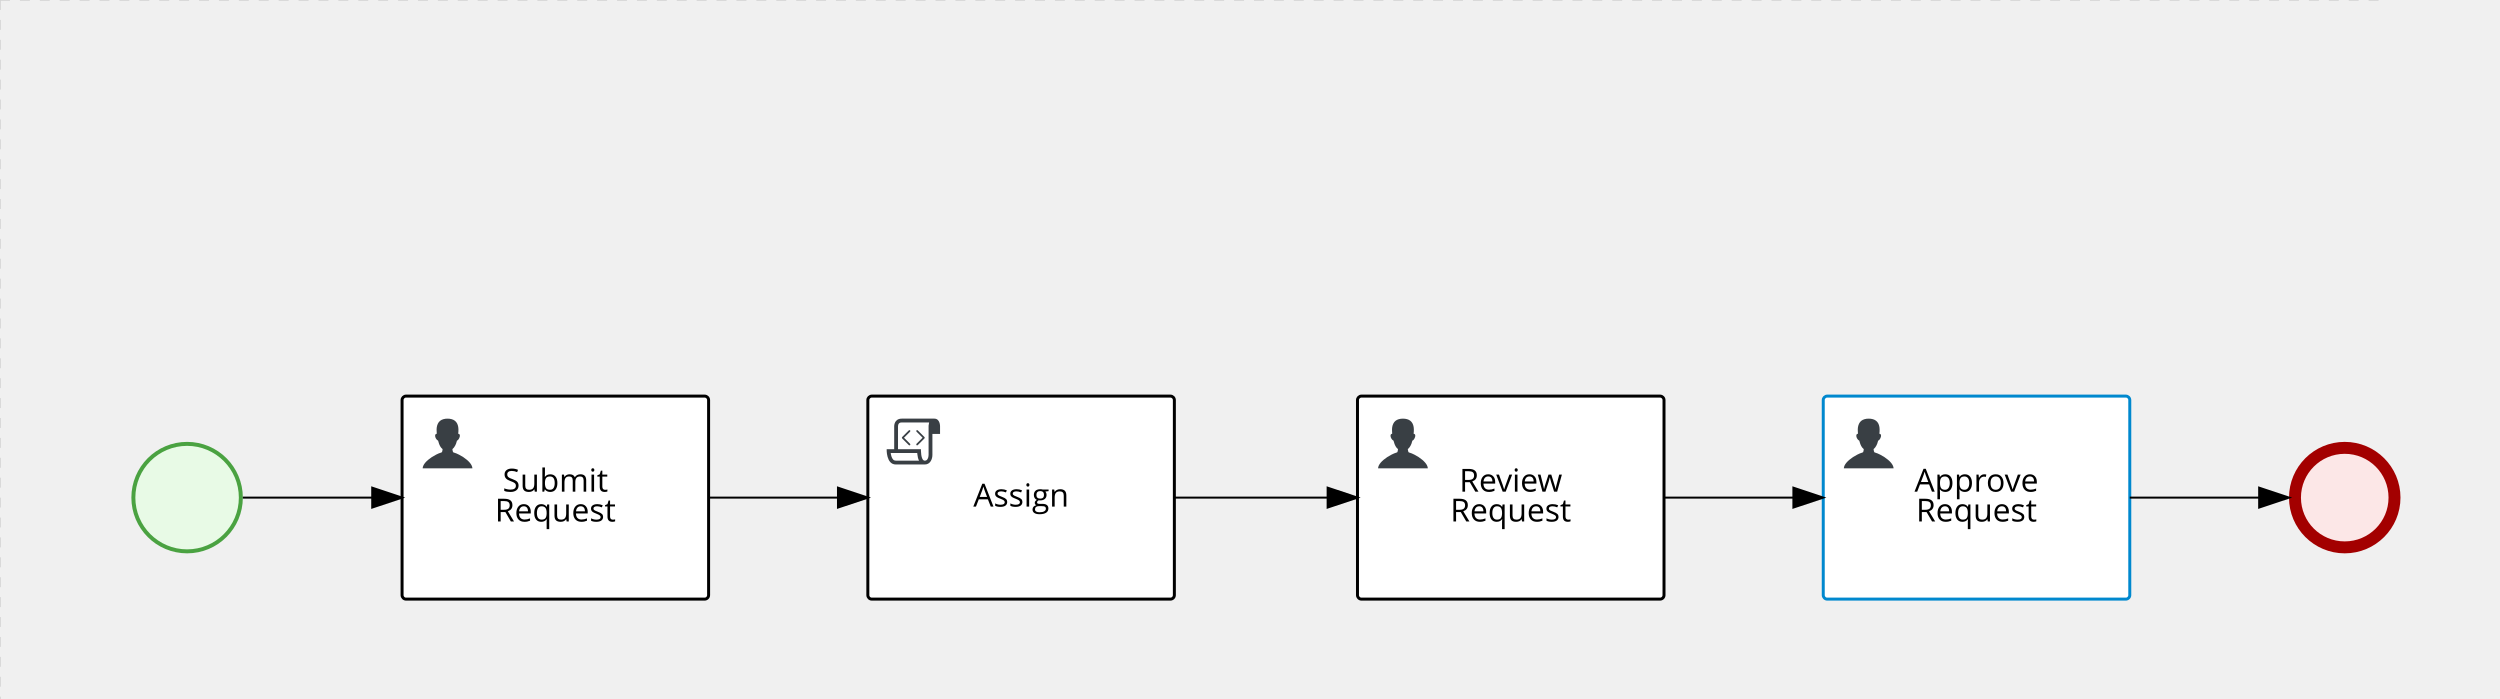
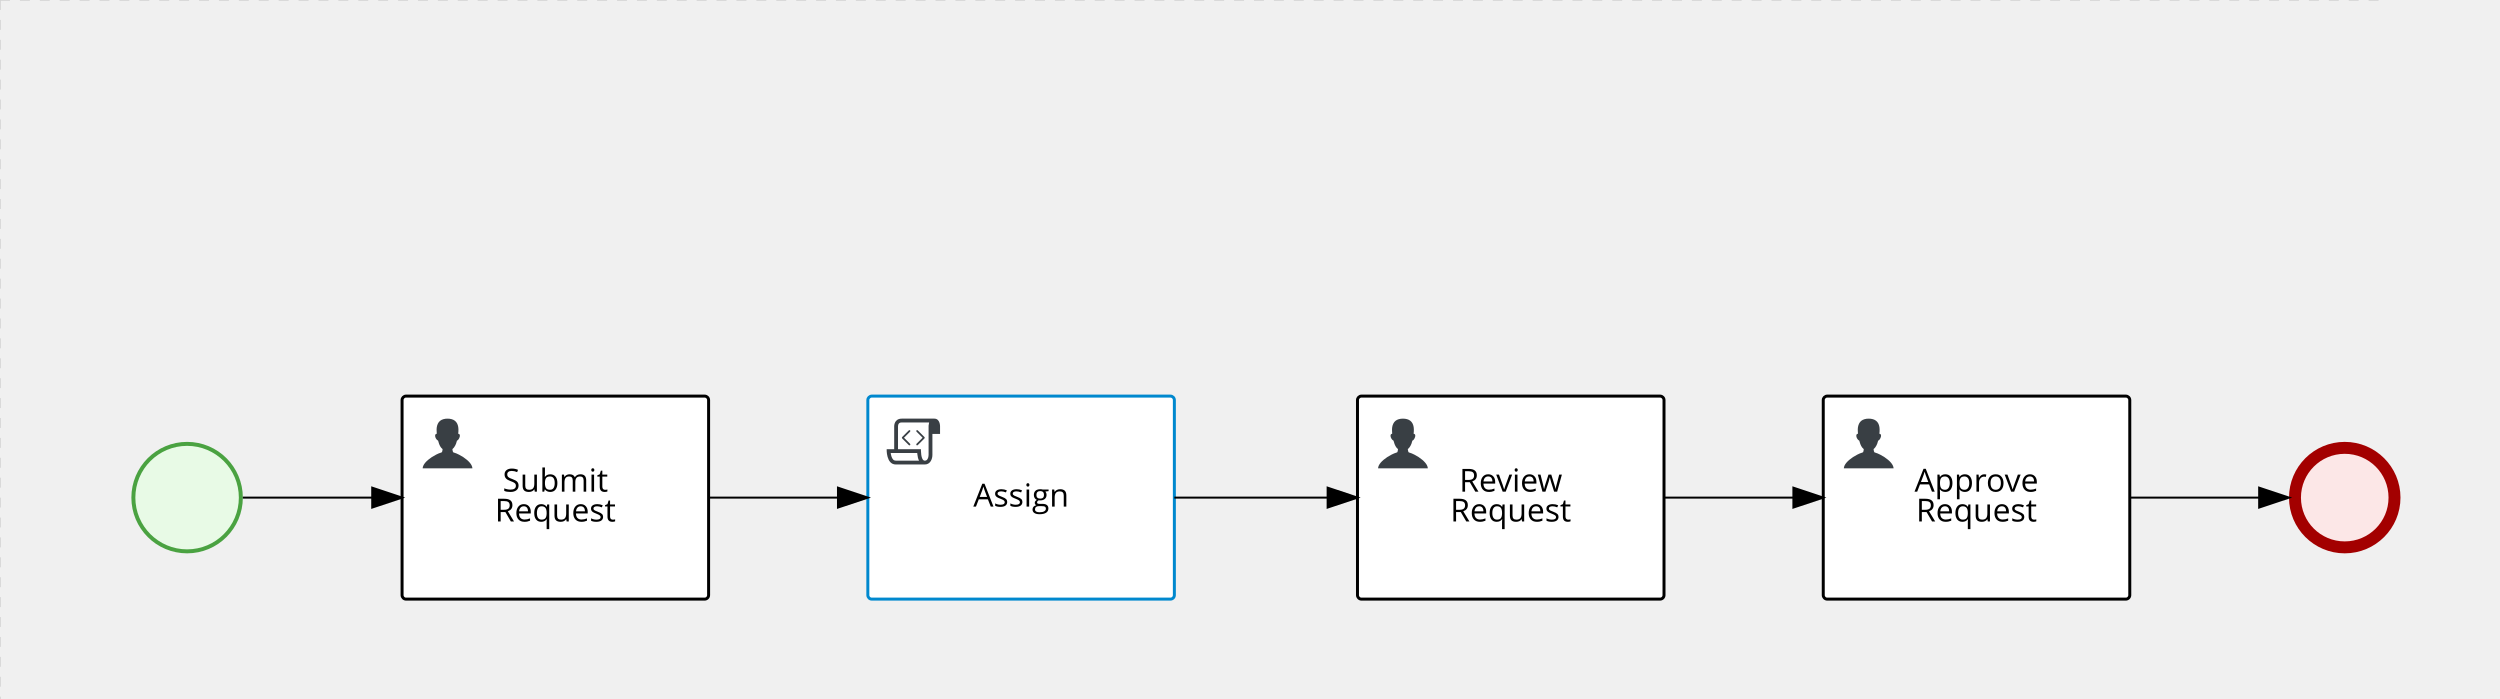
<svg xmlns="http://www.w3.org/2000/svg" version="1.1" width="1256" height="351" viewBox="0 0 1256 351">
  <defs />
  <g transform="matrix(1,0,0,1,0,0)">
    <g>
      <g>
        <g>
          <path fill="none" stroke="#d3d3d3" paint-order="fill stroke markers" d=" M 0 0 L 1200 0" stroke-miterlimit="10" stroke-opacity="0.8" stroke-dasharray="5" />
        </g>
        <g>
          <path fill="none" stroke="#d3d3d3" paint-order="fill stroke markers" d=" M 0 0 L 0 800" stroke-miterlimit="10" stroke-opacity="0.8" stroke-dasharray="5" />
        </g>
      </g>
      <g id="_0E424EA0-77E7-4831-B2D3-A6ECF1FDC271" bpmn2nodeid="_0E424EA0-77E7-4831-B2D3-A6ECF1FDC271" transform="matrix(1,0,0,1,916,199)">
        <g>
          <path fill="none" stroke="none" />
        </g>
        <g transform="matrix(1,0,0,1,0,0)">
          <path fill="#ffffff" stroke="none" id="_0E424EA0-77E7-4831-B2D3-A6ECF1FDC271?shapeType=BACKGROUND" paint-order="stroke fill markers" d=" M 2 0 L 152 0 L 152 0 A 2 2 0 0 1 154 2 L 154 100 L 154 100 A 2 2 0 0 1 152 102 L 2 102 L 2 102 A 2 2 0 0 1 0 100 L 0 2 L 0 2 A 2 2 0 0 1 2 0 Z" />
        </g>
        <g transform="matrix(1,0,0,1,0,0)">
-           <path fill="none" stroke="rgb(0,136,206)" id="_0E424EA0-77E7-4831-B2D3-A6ECF1FDC271?shapeType=BORDER&amp;renderType=STROKE" paint-order="fill stroke markers" d=" M 2 0 L 152 0 L 152 0 A 2 2 0 0 1 154 2 L 154 100 L 154 100 A 2 2 0 0 1 152 102 L 2 102 L 2 102 A 2 2 0 0 1 0 100 L 0 2 L 0 2 A 2 2 0 0 1 2 0 Z" stroke-miterlimit="10" stroke-width="1.5" stroke-dasharray="" />
+           <path fill="none" stroke="#000000" id="_0E424EA0-77E7-4831-B2D3-A6ECF1FDC271?shapeType=BORDER&amp;renderType=STROKE" paint-order="fill stroke markers" d=" M 2 0 L 152 0 L 152 0 A 2 2 0 0 1 154 2 L 154 100 L 154 100 A 2 2 0 0 1 152 102 L 2 102 L 2 102 A 2 2 0 0 1 0 100 L 0 2 L 0 2 A 2 2 0 0 1 2 0 Z" stroke-miterlimit="10" stroke-width="1.5" stroke-dasharray="" />
        </g>
        <g>
          <g transform="matrix(0.06,0,0,0.06,9.4,9.4)">
            <g transform="matrix(1,0,0,1,0,0)">
              <path fill="#393f44" stroke="none" id="_0E424EA0-77E7-4831-B2D3-A6ECF1FDC271undefined" paint-order="stroke fill markers" d=" M 0 0 M 16 445.21 C 16 440.869 18.784 431.129 22.001 424.217 C 35.768 394.64 77.283 359.28 129 333.084 C 144.516 325.224 157.347 319.964 167.807 317.174 C 171.932 316.074 175.729 314.414 176.525 313.363 C 178.894 310.234 180.914 302.908 181.727 294.5 L 182.5 286.5 L 178.507 283.455 C 166.303 274.146 154.284 251.678 148.04 226.5 C 145.611 216.707 145.056 215.462 142.984 215.158 C 141.703 214.97 138.083 212.243 134.939 209.099 C 123.233 197.393 116.891 177.376 121.44 166.49 C 123.002 162.751 128.155 159.01 131.75 159.004 C 134.448 159 134.471 158.603 132.914 138.788 C 130.927 113.496 134.279 92.265 143.132 74.076 C 152.232 55.38 167.569 42.882 189.049 36.66 C 210.203 30.532 237.797 30.532 258.951 36.66 C 300.042 48.563 318.958 83.806 314.955 141 C 314.32 150.075 313.624 157.788 313.409 158.14 C 313.194 158.493 314.575 159.073 316.479 159.43 C 328.929 161.766 330.986 177.018 321.496 196.621 C 316.903 206.109 309.357 214.508 304.817 215.185 C 303.023 215.453 302.293 217.146 299.943 226.5 C 296.659 239.567 294.474 245.305 287.948 257.995 C 282.491 268.606 273.035 281.109 268.108 284.229 L 264.871 286.278 L 265.518 292.889 C 266.345 301.33 268.639 309.871 270.877 312.837 C 272.067 314.415 275.002 315.79 280.063 317.139 C 291.069 320.075 303.617 325.274 321 334.102 C 369.815 358.891 410.848 393.758 425.032 422.5 C 429.07 430.682 432 440.232 432 445.21 L 432 448 L 224 448 L 16 448 L 16 445.21 Z" />
            </g>
          </g>
        </g>
        <g transform="matrix(1,0,0,1,4.04,13.68)">
          <g transform="matrix(0.04,0,0,0.04,63.36,69.12)">
            <g transform="matrix(1,0,0,1,0,0)">
              <path fill="none" stroke="none" />
            </g>
            <g transform="matrix(1,0,0,1,0,0)">
              <path fill="none" stroke="none" />
            </g>
          </g>
        </g>
        <g transform="matrix(1,0,0,1,43.78125,36)">
          <text fill="#000000" stroke="none" font-family="Open Sans" font-size="12pt" font-style="normal" font-weight="normal" text-decoration="normal" x="33.219" y="12" text-anchor="middle" dominant-baseline="alphabetic">Approve </text>
          <text fill="#000000" stroke="none" font-family="Open Sans" font-size="12pt" font-style="normal" font-weight="normal" text-decoration="normal" x="33.219" y="27" text-anchor="middle" dominant-baseline="alphabetic">Request </text>
        </g>
      </g>
      <g id="_3568015E-ACFC-4162-8121-174C1F4E4E83" bpmn2nodeid="_3568015E-ACFC-4162-8121-174C1F4E4E83" transform="matrix(1,0,0,1,682,199)">
        <g>
          <path fill="none" stroke="none" />
        </g>
        <g transform="matrix(1,0,0,1,0,0)">
          <path fill="#ffffff" stroke="none" id="_3568015E-ACFC-4162-8121-174C1F4E4E83?shapeType=BACKGROUND" paint-order="stroke fill markers" d=" M 2 0 L 152 0 L 152 0 A 2 2 0 0 1 154 2 L 154 100 L 154 100 A 2 2 0 0 1 152 102 L 2 102 L 2 102 A 2 2 0 0 1 0 100 L 0 2 L 0 2 A 2 2 0 0 1 2 0 Z" />
        </g>
        <g transform="matrix(1,0,0,1,0,0)">
-           <path fill="none" stroke="rgb(0,0,0)" id="_3568015E-ACFC-4162-8121-174C1F4E4E83?shapeType=BORDER&amp;renderType=STROKE" paint-order="fill stroke markers" d=" M 2 0 L 152 0 L 152 0 A 2 2 0 0 1 154 2 L 154 100 L 154 100 A 2 2 0 0 1 152 102 L 2 102 L 2 102 A 2 2 0 0 1 0 100 L 0 2 L 0 2 A 2 2 0 0 1 2 0 Z" stroke-miterlimit="10" stroke-width="1.5" stroke-dasharray="" />
+           <path fill="none" stroke="#000000" id="_3568015E-ACFC-4162-8121-174C1F4E4E83?shapeType=BORDER&amp;renderType=STROKE" paint-order="fill stroke markers" d=" M 2 0 L 152 0 L 152 0 A 2 2 0 0 1 154 2 L 154 100 L 154 100 A 2 2 0 0 1 152 102 L 2 102 L 2 102 A 2 2 0 0 1 0 100 L 0 2 L 0 2 A 2 2 0 0 1 2 0 Z" stroke-miterlimit="10" stroke-width="1.5" stroke-dasharray="" />
        </g>
        <g>
          <g transform="matrix(0.06,0,0,0.06,9.4,9.4)">
            <g transform="matrix(1,0,0,1,0,0)">
              <path fill="#393f44" stroke="none" id="_3568015E-ACFC-4162-8121-174C1F4E4E83undefined" paint-order="stroke fill markers" d=" M 0 0 M 16 445.21 C 16 440.869 18.784 431.129 22.001 424.217 C 35.768 394.64 77.283 359.28 129 333.084 C 144.516 325.224 157.347 319.964 167.807 317.174 C 171.932 316.074 175.729 314.414 176.525 313.363 C 178.894 310.234 180.914 302.908 181.727 294.5 L 182.5 286.5 L 178.507 283.455 C 166.303 274.146 154.284 251.678 148.04 226.5 C 145.611 216.707 145.056 215.462 142.984 215.158 C 141.703 214.97 138.083 212.243 134.939 209.099 C 123.233 197.393 116.891 177.376 121.44 166.49 C 123.002 162.751 128.155 159.01 131.75 159.004 C 134.448 159 134.471 158.603 132.914 138.788 C 130.927 113.496 134.279 92.265 143.132 74.076 C 152.232 55.38 167.569 42.882 189.049 36.66 C 210.203 30.532 237.797 30.532 258.951 36.66 C 300.042 48.563 318.958 83.806 314.955 141 C 314.32 150.075 313.624 157.788 313.409 158.14 C 313.194 158.493 314.575 159.073 316.479 159.43 C 328.929 161.766 330.986 177.018 321.496 196.621 C 316.903 206.109 309.357 214.508 304.817 215.185 C 303.023 215.453 302.293 217.146 299.943 226.5 C 296.659 239.567 294.474 245.305 287.948 257.995 C 282.491 268.606 273.035 281.109 268.108 284.229 L 264.871 286.278 L 265.518 292.889 C 266.345 301.33 268.639 309.871 270.877 312.837 C 272.067 314.415 275.002 315.79 280.063 317.139 C 291.069 320.075 303.617 325.274 321 334.102 C 369.815 358.891 410.848 393.758 425.032 422.5 C 429.07 430.682 432 440.232 432 445.21 L 432 448 L 224 448 L 16 448 L 16 445.21 Z" />
            </g>
          </g>
        </g>
        <g transform="matrix(1,0,0,1,4.04,13.68)">
          <g transform="matrix(0.04,0,0,0.04,63.36,69.12)">
            <g transform="matrix(1,0,0,1,0,0)">
              <path fill="none" stroke="none" />
            </g>
            <g transform="matrix(1,0,0,1,0,0)">
              <path fill="none" stroke="none" />
            </g>
          </g>
        </g>
        <g transform="matrix(1,0,0,1,46.625,36)">
          <text fill="#000000" stroke="none" font-family="Open Sans" font-size="12pt" font-style="normal" font-weight="normal" text-decoration="normal" x="30.375" y="12" text-anchor="middle" dominant-baseline="alphabetic">Review  </text>
          <text fill="#000000" stroke="none" font-family="Open Sans" font-size="12pt" font-style="normal" font-weight="normal" text-decoration="normal" x="30.375" y="27" text-anchor="middle" dominant-baseline="alphabetic">Request</text>
        </g>
      </g>
      <g id="_BC8DA187-954F-4409-B8E6-172BF92DBC31" bpmn2nodeid="_BC8DA187-954F-4409-B8E6-172BF92DBC31" transform="matrix(1,0,0,1,66,222)">
        <g>
          <path fill="none" stroke="none" />
        </g>
        <g transform="matrix(0.125,0,0,0.125,0,0)">
          <g transform="matrix(1,0,0,1,0,0)">
            <path fill="#e8fae6" stroke="none" id="_BC8DA187-954F-4409-B8E6-172BF92DBC31?shapeType=BACKGROUND" paint-order="stroke fill markers" d=" M 0 0 M 444 224 C 444 263.9 434.2 300.8 414.4 334.5 C 394.7 368.2 368 394.9 334.4 414.5 C 300.8 434.1 263.9 444 224 444 C 184.1 444 147.2 434.2 113.5 414.4 C 79.8 394.7 53.1 368 33.5 334.4 C 13.9 300.8 4 263.9 4 224 C 4 184.1 13.8 147.2 33.6 113.5 C 53.4 79.8 80.1 53.1 113.6 33.5 C 147.1 13.9 184.1 4 224 4 C 263.9 4 300.8 13.8 334.5 33.6 C 368.2 53.4 394.9 80.1 414.5 113.6 C 434.1 147.1 444 184.1 444 224 Z" />
          </g>
          <g>
            <g transform="matrix(1,0,0,1,0,0)">
              <g transform="matrix(1,0,0,1,0,0)">
                <path fill="#4aa241" stroke="none" id="_BC8DA187-954F-4409-B8E6-172BF92DBC31?shapeType=BORDER&amp;renderType=FILL" paint-order="stroke fill markers" d=" M 0 0 M 224 0 C 100.3 0 0 100.3 0 224 C 0 347.7 100.3 448 224 448 C 347.7 448 448 347.7 448 224 C 448 100.3 347.7 0 224 0 Z M 0 0 M 224 432 C 109.1 432 16 338.9 16 224 C 16 109.1 109.1 16 224 16 C 338.9 16 432 109.1 432 224 C 432 338.9 338.9 432 224 432 Z" />
              </g>
            </g>
          </g>
        </g>
        <g transform="matrix(1,0,0,1,28,61)" />
      </g>
      <g id="_22526F9B-1A54-40E8-A94D-97218A1F67BB" bpmn2nodeid="_22526F9B-1A54-40E8-A94D-97218A1F67BB" transform="matrix(1,0,0,1,202,199)">
        <g>
          <path fill="none" stroke="none" />
        </g>
        <g transform="matrix(1,0,0,1,0,0)">
          <path fill="#ffffff" stroke="none" id="_22526F9B-1A54-40E8-A94D-97218A1F67BB?shapeType=BACKGROUND" paint-order="stroke fill markers" d=" M 2 0 L 152 0 L 152 0 A 2 2 0 0 1 154 2 L 154 100 L 154 100 A 2 2 0 0 1 152 102 L 2 102 L 2 102 A 2 2 0 0 1 0 100 L 0 2 L 0 2 A 2 2 0 0 1 2 0 Z" />
        </g>
        <g transform="matrix(1,0,0,1,0,0)">
-           <path fill="none" stroke="rgb(0,0,0)" id="_22526F9B-1A54-40E8-A94D-97218A1F67BB?shapeType=BORDER&amp;renderType=STROKE" paint-order="fill stroke markers" d=" M 2 0 L 152 0 L 152 0 A 2 2 0 0 1 154 2 L 154 100 L 154 100 A 2 2 0 0 1 152 102 L 2 102 L 2 102 A 2 2 0 0 1 0 100 L 0 2 L 0 2 A 2 2 0 0 1 2 0 Z" stroke-miterlimit="10" stroke-width="1.5" stroke-dasharray="" />
+           <path fill="none" stroke="#000000" id="_22526F9B-1A54-40E8-A94D-97218A1F67BB?shapeType=BORDER&amp;renderType=STROKE" paint-order="fill stroke markers" d=" M 2 0 L 152 0 L 152 0 A 2 2 0 0 1 154 2 L 154 100 L 154 100 A 2 2 0 0 1 152 102 L 2 102 L 2 102 A 2 2 0 0 1 0 100 L 0 2 L 0 2 A 2 2 0 0 1 2 0 Z" stroke-miterlimit="10" stroke-width="1.5" stroke-dasharray="" />
        </g>
        <g>
          <g transform="matrix(0.06,0,0,0.06,9.4,9.4)">
            <g transform="matrix(1,0,0,1,0,0)">
              <path fill="#393f44" stroke="none" id="_22526F9B-1A54-40E8-A94D-97218A1F67BBundefined" paint-order="stroke fill markers" d=" M 0 0 M 16 445.21 C 16 440.869 18.784 431.129 22.001 424.217 C 35.768 394.64 77.283 359.28 129 333.084 C 144.516 325.224 157.347 319.964 167.807 317.174 C 171.932 316.074 175.729 314.414 176.525 313.363 C 178.894 310.234 180.914 302.908 181.727 294.5 L 182.5 286.5 L 178.507 283.455 C 166.303 274.146 154.284 251.678 148.04 226.5 C 145.611 216.707 145.056 215.462 142.984 215.158 C 141.703 214.97 138.083 212.243 134.939 209.099 C 123.233 197.393 116.891 177.376 121.44 166.49 C 123.002 162.751 128.155 159.01 131.75 159.004 C 134.448 159 134.471 158.603 132.914 138.788 C 130.927 113.496 134.279 92.265 143.132 74.076 C 152.232 55.38 167.569 42.882 189.049 36.66 C 210.203 30.532 237.797 30.532 258.951 36.66 C 300.042 48.563 318.958 83.806 314.955 141 C 314.32 150.075 313.624 157.788 313.409 158.14 C 313.194 158.493 314.575 159.073 316.479 159.43 C 328.929 161.766 330.986 177.018 321.496 196.621 C 316.903 206.109 309.357 214.508 304.817 215.185 C 303.023 215.453 302.293 217.146 299.943 226.5 C 296.659 239.567 294.474 245.305 287.948 257.995 C 282.491 268.606 273.035 281.109 268.108 284.229 L 264.871 286.278 L 265.518 292.889 C 266.345 301.33 268.639 309.871 270.877 312.837 C 272.067 314.415 275.002 315.79 280.063 317.139 C 291.069 320.075 303.617 325.274 321 334.102 C 369.815 358.891 410.848 393.758 425.032 422.5 C 429.07 430.682 432 440.232 432 445.21 L 432 448 L 224 448 L 16 448 L 16 445.21 Z" />
            </g>
          </g>
        </g>
        <g transform="matrix(1,0,0,1,4.04,13.68)">
          <g transform="matrix(0.04,0,0,0.04,63.36,69.12)">
            <g transform="matrix(1,0,0,1,0,0)">
              <path fill="none" stroke="none" />
            </g>
            <g transform="matrix(1,0,0,1,0,0)">
              <path fill="none" stroke="none" />
            </g>
          </g>
        </g>
        <g transform="matrix(1,0,0,1,46.625,36)">
          <text fill="#000000" stroke="none" font-family="Open Sans" font-size="12pt" font-style="normal" font-weight="normal" text-decoration="normal" x="30.375" y="12" text-anchor="middle" dominant-baseline="alphabetic">Submit  </text>
          <text fill="#000000" stroke="none" font-family="Open Sans" font-size="12pt" font-style="normal" font-weight="normal" text-decoration="normal" x="30.375" y="27" text-anchor="middle" dominant-baseline="alphabetic">Request</text>
        </g>
      </g>
      <g id="_81CDA717-DBA7-48E3-B490-E946B750DC51" bpmn2nodeid="_81CDA717-DBA7-48E3-B490-E946B750DC51" transform="matrix(1,0,0,1,1150,222)">
        <g>
          <path fill="none" stroke="none" />
        </g>
        <g transform="matrix(0.125,0,0,0.125,0,0)">
          <g transform="matrix(1,0,0,1,0,0)">
            <path fill="#fce7e7" stroke="none" id="_81CDA717-DBA7-48E3-B490-E946B750DC51?shapeType=BACKGROUND" paint-order="stroke fill markers" d=" M 0 0 M 444 224 C 444 263.9 434.2 300.8 414.4 334.5 C 394.7 368.2 368 394.9 334.4 414.5 C 300.8 434.1 263.9 444 224 444 C 184.1 444 147.2 434.2 113.5 414.4 C 79.8 394.7 53.1 368 33.5 334.4 C 13.9 300.8 4 263.9 4 224 C 4 184.1 13.8 147.2 33.6 113.5 C 53.4 79.8 80.1 53.1 113.6 33.5 C 147.1 13.9 184.1 4 224 4 C 263.9 4 300.8 13.8 334.5 33.6 C 368.2 53.4 394.9 80.1 414.5 113.6 C 434.1 147.1 444 184.1 444 224 Z" />
          </g>
          <g>
            <g transform="matrix(1,0,0,1,0,0)">
              <g transform="matrix(1,0,0,1,0,0)">
                <path fill="#a30000" stroke="none" id="_81CDA717-DBA7-48E3-B490-E946B750DC51?shapeType=BORDER&amp;renderType=FILL" paint-order="stroke fill markers" d=" M 0 0 M 224 0 C 100.3 0 0 100.3 0 224 C 0 347.7 100.3 448 224 448 C 347.7 448 448 347.7 448 224 C 448 100.3 347.7 0 224 0 Z M 0 0 M 224 400 C 126.8 400 48 321.2 48 224 C 48 126.8 126.8 48 224 48 C 321.2 48 400 126.8 400 224 C 400 321.2 321.2 400 224 400 Z" />
              </g>
            </g>
          </g>
        </g>
        <g transform="matrix(1,0,0,1,28,61)" />
      </g>
      <g id="_66DB4783-DB33-4956-B947-87DF798032BC" bpmn2nodeid="_66DB4783-DB33-4956-B947-87DF798032BC" transform="matrix(1,0,0,1,436,199)">
        <g>
          <path fill="none" stroke="none" />
        </g>
        <g transform="matrix(1,0,0,1,0,0)">
          <path fill="#ffffff" stroke="none" id="_66DB4783-DB33-4956-B947-87DF798032BC?shapeType=BACKGROUND" paint-order="stroke fill markers" d=" M 2 0 L 152 0 L 152 0 A 2 2 0 0 1 154 2 L 154 100 L 154 100 A 2 2 0 0 1 152 102 L 2 102 L 2 102 A 2 2 0 0 1 0 100 L 0 2 L 0 2 A 2 2 0 0 1 2 0 Z" />
        </g>
        <g transform="matrix(1,0,0,1,0,0)">
-           <path fill="none" stroke="rgb(0,0,0)" id="_66DB4783-DB33-4956-B947-87DF798032BC?shapeType=BORDER&amp;renderType=STROKE" paint-order="fill stroke markers" d=" M 2 0 L 152 0 L 152 0 A 2 2 0 0 1 154 2 L 154 100 L 154 100 A 2 2 0 0 1 152 102 L 2 102 L 2 102 A 2 2 0 0 1 0 100 L 0 2 L 0 2 A 2 2 0 0 1 2 0 Z" stroke-miterlimit="10" stroke-width="1.5" stroke-dasharray="" />
+           <path fill="none" stroke="rgb(0,136,206)" id="_66DB4783-DB33-4956-B947-87DF798032BC?shapeType=BORDER&amp;renderType=STROKE" paint-order="fill stroke markers" d=" M 2 0 L 152 0 L 152 0 A 2 2 0 0 1 154 2 L 154 100 L 154 100 A 2 2 0 0 1 152 102 L 2 102 L 2 102 A 2 2 0 0 1 0 100 L 0 2 L 0 2 A 2 2 0 0 1 2 0 Z" stroke-miterlimit="10" stroke-width="1.5" stroke-dasharray="" />
        </g>
        <g>
          <g transform="matrix(0.06,0,0,0.06,9.4,9.4)">
            <g transform="matrix(1,0,0,1,0,0)">
              <path fill="#393f44" stroke="none" id="_66DB4783-DB33-4956-B947-87DF798032BCundefined" paint-order="stroke fill markers" d=" M 0 0 M 197.3 130.2 C 194.4 127.3 189.6 127.3 186.7 130.2 L 130.2 186.7 C 127.3 189.6 127.3 194.4 130.2 197.3 L 186.7 253.8 C 188.1 255.3 190.1 256 192 256 C 193.9 256 195.9 255.3 197.3 253.7 C 200.2 250.8 200.2 246 197.3 243.1 L 146.2 192 L 197.3 140.8 C 200.2 137.9 200.2 133.1 197.3 130.2 Z" />
            </g>
            <g transform="matrix(1,0,0,1,0,0)">
              <path fill="#393f44" stroke="none" id="_66DB4783-DB33-4956-B947-87DF798032BCundefined" paint-order="stroke fill markers" d=" M 0 0 M 261.3 130.2 C 258.4 127.3 253.6 127.3 250.7 130.2 C 247.8 133.1 247.8 137.9 250.7 140.8 L 301.8 191.9 L 250.7 243 C 247.8 245.9 247.8 250.7 250.7 253.6 C 252.1 255.3 254.1 256 256 256 C 257.9 256 259.9 255.3 261.3 253.8 L 317.8 197.3 C 320.7 194.4 320.7 189.6 317.8 186.7 L 261.3 130.2 Z" />
            </g>
            <g transform="matrix(1,0,0,1,0,0)">
              <path fill="#393f44" stroke="none" id="_66DB4783-DB33-4956-B947-87DF798032BCundefined" paint-order="stroke fill markers" d=" M 0 0 M 400 32 C 400 32 152.8 32 128 32 C 62 32 64 96 64 96 L 64 288 L 1 288 C 1 288 -4 416 78 416 L 320 416 C 368 416 384 368 384 336 C 384 314.2 384 224.4 384 160 L 448 160 L 448 96 C 448 96 449 32 400 32 Z M 0 0 M 78 383.9 C 68.5 383.9 61.6 381.1 55.5 374.9 C 43.4 362.4 37.5 339.6 34.9 320 L 256.9 320 C 257.1 322.7 257.3 325.4 257.6 328.2 C 260 351.6 264.7 370.1 271.9 383.9 L 78 383.9 L 78 383.9 Z M 0 0 M 352 336 C 352 345.9 349.6 360.3 342.9 371 C 337.2 380.1 330.4 384 320 384 C 285 384 288 288 288 288 L 96 288 L 96 96 L 96 95.9 L 96 95.1 C 96 90.6 97.6 78.3 104.7 71.2 C 106.5 69.4 111.9 64 128 64 L 356.5 64 C 354.4 72.8 352.8 81.8 352.2 89.9 C 352.2 90.5 352.1 91.1 352.1 91.7 C 352.1 92 352.1 92.3 352.1 92.6 C 352 94.8 352 96 352 96 L 352 160 L 352 336 Z" />
            </g>
          </g>
        </g>
        <g transform="matrix(1,0,0,1,52.98828,43.5)">
          <text fill="#000000" stroke="none" font-family="Open Sans" font-size="12pt" font-style="normal" font-weight="normal" text-decoration="normal" x="24.012" y="12" text-anchor="middle" dominant-baseline="alphabetic">Assign</text>
        </g>
      </g>
      <g id="_EBBF8527-5CAE-48C7-B076-ED6CC098C86B" bpmn2nodeid="_EBBF8527-5CAE-48C7-B076-ED6CC098C86B">
        <g>
          <path fill="none" stroke="#000000" paint-order="fill stroke markers" d=" M 122 250 L 187 250" stroke-miterlimit="10" stroke-dasharray="" />
        </g>
        <g transform="matrix(1,0,0,1,122,250)" />
        <g transform="matrix(6.123233995736766e-17,1,-1,6.123233995736766e-17,202,245)">
          <path fill="#000000" stroke="#000000" paint-order="fill stroke markers" d=" M 10 15 L 0 15 L 5 0 Z" stroke-miterlimit="10" stroke-dasharray="" />
        </g>
        <g transform="matrix(1,0,0,1,122,240)" />
      </g>
      <g id="_1E1A461B-5607-4201-8E3E-C39534906C7D" bpmn2nodeid="_1E1A461B-5607-4201-8E3E-C39534906C7D">
        <g>
          <path fill="none" stroke="#000000" paint-order="fill stroke markers" d=" M 356 250 L 421 250" stroke-miterlimit="10" stroke-dasharray="" />
        </g>
        <g transform="matrix(1,0,0,1,356,250)" />
        <g transform="matrix(6.123233995736766e-17,1,-1,6.123233995736766e-17,436,245)">
          <path fill="#000000" stroke="#000000" paint-order="fill stroke markers" d=" M 10 15 L 0 15 L 5 0 Z" stroke-miterlimit="10" stroke-dasharray="" />
        </g>
        <g transform="matrix(1,0,0,1,356,240)" />
      </g>
      <g id="_D8BCA098-19AC-454E-B6FE-146238ECBFA5" bpmn2nodeid="_D8BCA098-19AC-454E-B6FE-146238ECBFA5">
        <g>
          <path fill="none" stroke="#000000" paint-order="fill stroke markers" d=" M 590 250 L 667 250" stroke-miterlimit="10" stroke-dasharray="" />
        </g>
        <g transform="matrix(1,0,0,1,590,250)" />
        <g transform="matrix(6.123233995736766e-17,1,-1,6.123233995736766e-17,682,245)">
          <path fill="#000000" stroke="#000000" paint-order="fill stroke markers" d=" M 10 15 L 0 15 L 5 0 Z" stroke-miterlimit="10" stroke-dasharray="" />
        </g>
        <g transform="matrix(1,0,0,1,590,240)" />
      </g>
      <g id="_809E2F31-F2B4-4A05-9CB0-700D91D8DD26" bpmn2nodeid="_809E2F31-F2B4-4A05-9CB0-700D91D8DD26">
        <g>
          <path fill="none" stroke="#000000" paint-order="fill stroke markers" d=" M 836 250 L 901 250" stroke-miterlimit="10" stroke-dasharray="" />
        </g>
        <g transform="matrix(1,0,0,1,836,250)" />
        <g transform="matrix(6.123233995736766e-17,1,-1,6.123233995736766e-17,916,245)">
          <path fill="#000000" stroke="#000000" paint-order="fill stroke markers" d=" M 10 15 L 0 15 L 5 0 Z" stroke-miterlimit="10" stroke-dasharray="" />
        </g>
        <g transform="matrix(1,0,0,1,836,240)" />
      </g>
      <g id="_0FA2573D-571F-491F-A9BE-000ECE18F58E" bpmn2nodeid="_0FA2573D-571F-491F-A9BE-000ECE18F58E">
        <g>
          <path fill="none" stroke="#000000" paint-order="fill stroke markers" d=" M 1070 250 L 1135 250" stroke-miterlimit="10" stroke-dasharray="" />
        </g>
        <g transform="matrix(1,0,0,1,1070,250)" />
        <g transform="matrix(6.123233995736766e-17,1,-1,6.123233995736766e-17,1150,245)">
          <path fill="#000000" stroke="#000000" paint-order="fill stroke markers" d=" M 10 15 L 0 15 L 5 0 Z" stroke-miterlimit="10" stroke-dasharray="" />
        </g>
        <g transform="matrix(1,0,0,1,1070,240)" />
      </g>
      <g transform="matrix(1,0,0,1,916,199)" />
+       <g transform="matrix(1,0,0,1,682,199)" />
      <g transform="matrix(1,0,0,1,66,222)" />
+       <g transform="matrix(1,0,0,1,202,199)" />
      <g transform="matrix(1,0,0,1,1150,222)" />
      <g transform="matrix(1,0,0,1,436,199)" />
-       <g transform="matrix(1,0,0,1,202,199)" />
-       <g transform="matrix(1,0,0,1,682,199)" />
    </g>
  </g>
</svg>
